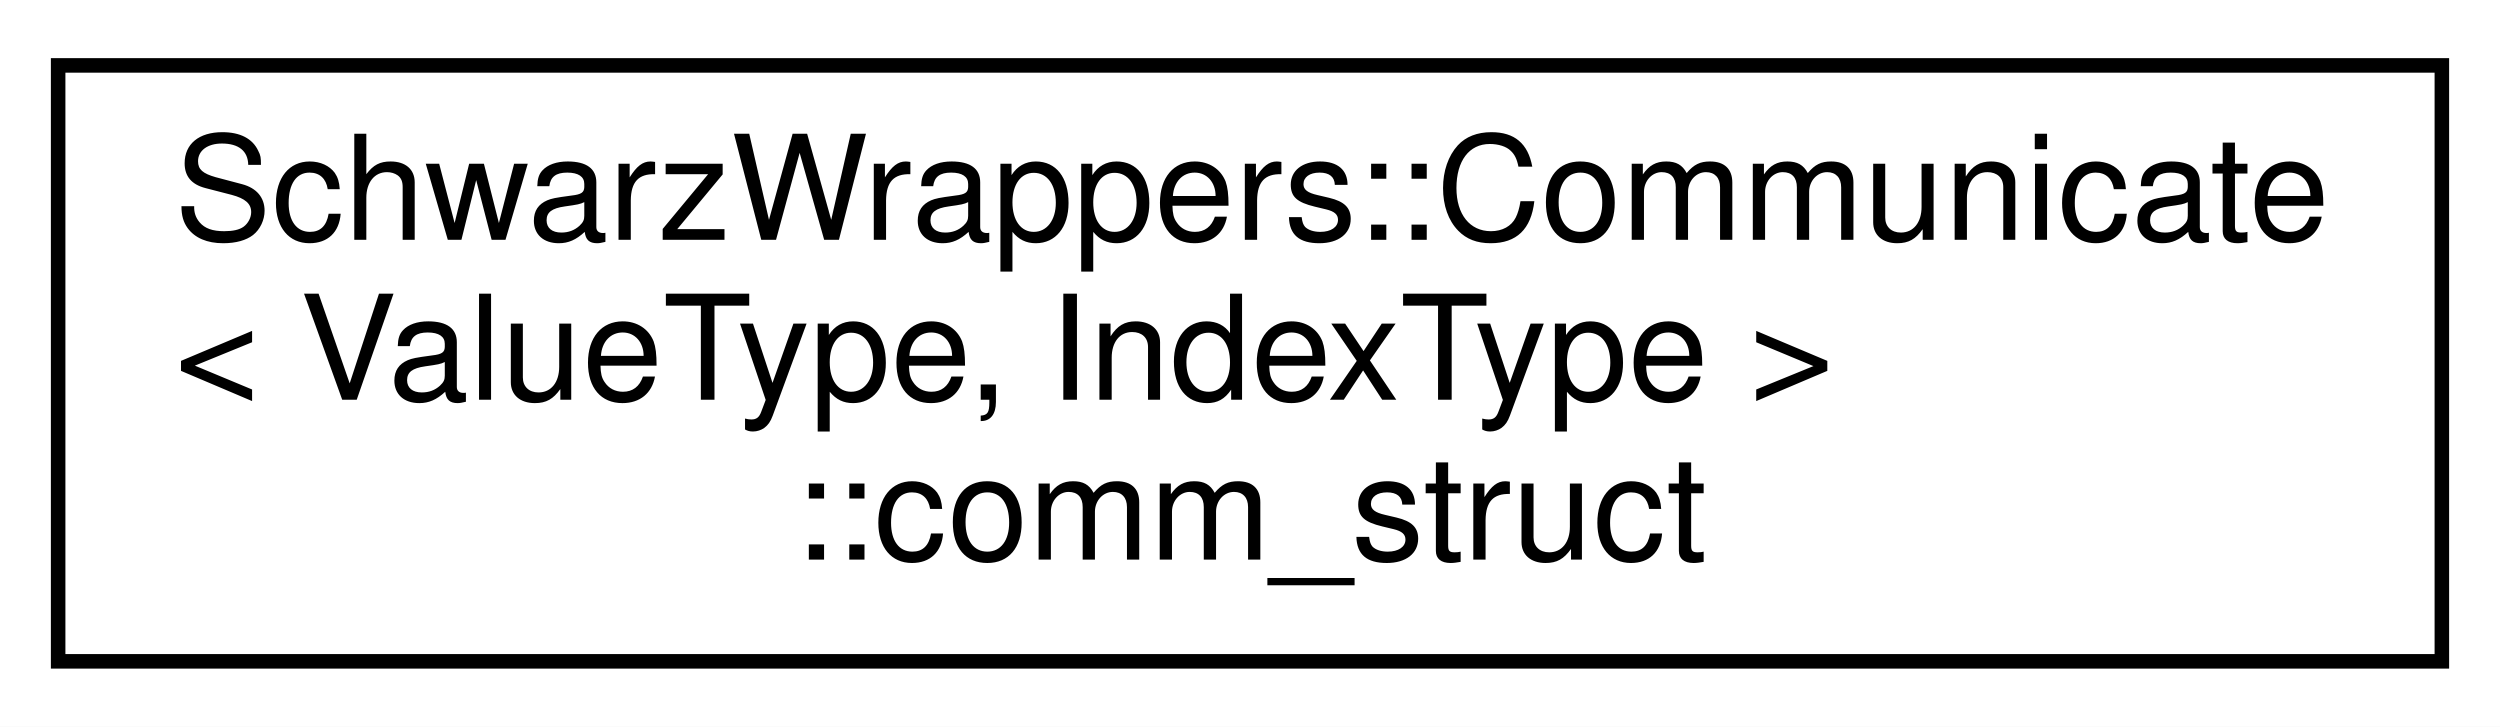
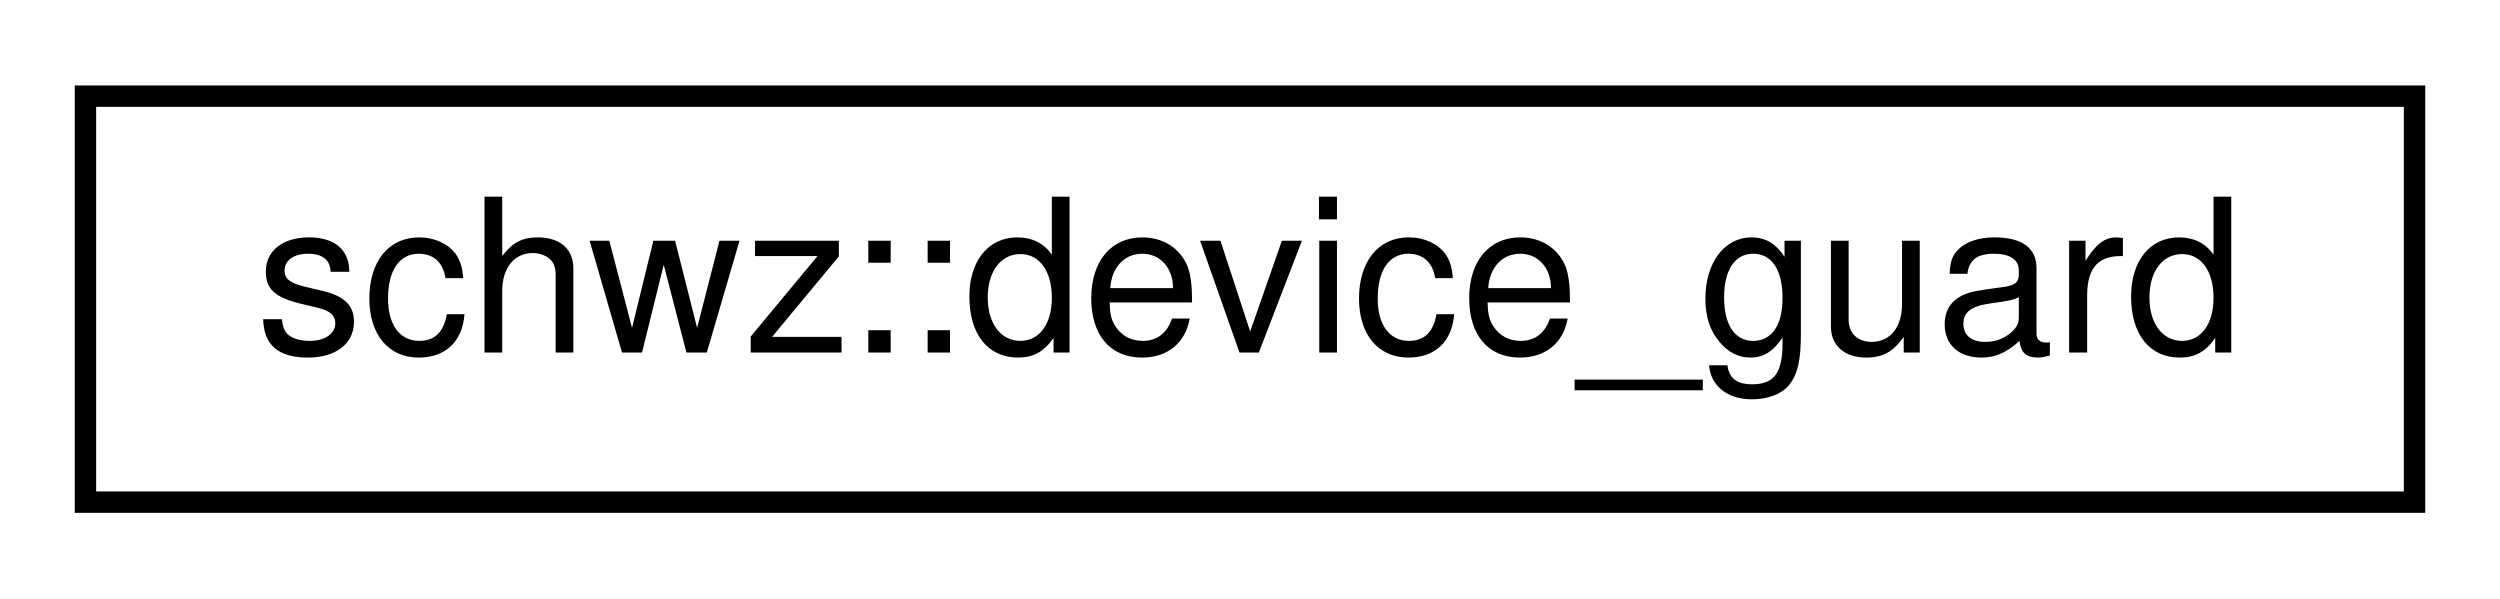
- <svg xmlns="http://www.w3.org/2000/svg" xmlns:xlink="http://www.w3.org/1999/xlink" width="172pt" height="50pt" viewBox="0.00 0.00 172.00 50.00">
-   <g id="graph0" class="graph" transform="scale(1 1) rotate(0) translate(4 46)">
-     <polygon fill="#ffffff" stroke="transparent" points="-4,4 -4,-46 168,-46 168,4 -4,4" />
+ <svg xmlns="http://www.w3.org/2000/svg" xmlns:xlink="http://www.w3.org/1999/xlink" width="117pt" height="28pt" viewBox="0.00 0.00 117.00 28.00">
+   <g id="graph0" class="graph" transform="scale(1 1) rotate(0) translate(4 24)">
+     <polygon fill="#ffffff" stroke="transparent" points="-4,4 -4,-24 113,-24 113,4 -4,4" />
    <g id="node1" class="node">
      <g id="a_node1">
-         <a xlink:href="structSchwarzWrappers_1_1Communicate_1_1comm__struct.html" target="_top" xlink:title="The communication struct used to store the communication data. ">
-           <polygon fill="#ffffff" stroke="#000000" points="0,-.5 0,-41.5 164,-41.5 164,-.5 0,-.5" />
-           <text text-anchor="start" x="8" y="-29.5" font-family="Helvetica,sans-Serif" font-size="10.00" fill="#000000">SchwarzWrappers::Communicate</text>
-           <text text-anchor="start" x="8" y="-18.5" font-family="Helvetica,sans-Serif" font-size="10.00" fill="#000000">&lt; ValueType, IndexType &gt;</text>
-           <text text-anchor="middle" x="82" y="-7.5" font-family="Helvetica,sans-Serif" font-size="10.00" fill="#000000">::comm_struct</text>
+         <a xlink:href="classschwz_1_1device__guard.html" target="_top" xlink:title="This class defines a device guard for the cuda functions and the cuda module. ">
+           <polygon fill="#ffffff" stroke="#000000" points="0,-.5 0,-19.5 109,-19.5 109,-.5 0,-.5" />
+           <text text-anchor="middle" x="54.5" y="-7.5" font-family="Helvetica,sans-Serif" font-size="10.00" fill="#000000">schwz::device_guard</text>
        </a>
      </g>
    </g>
  </g>
</svg>
